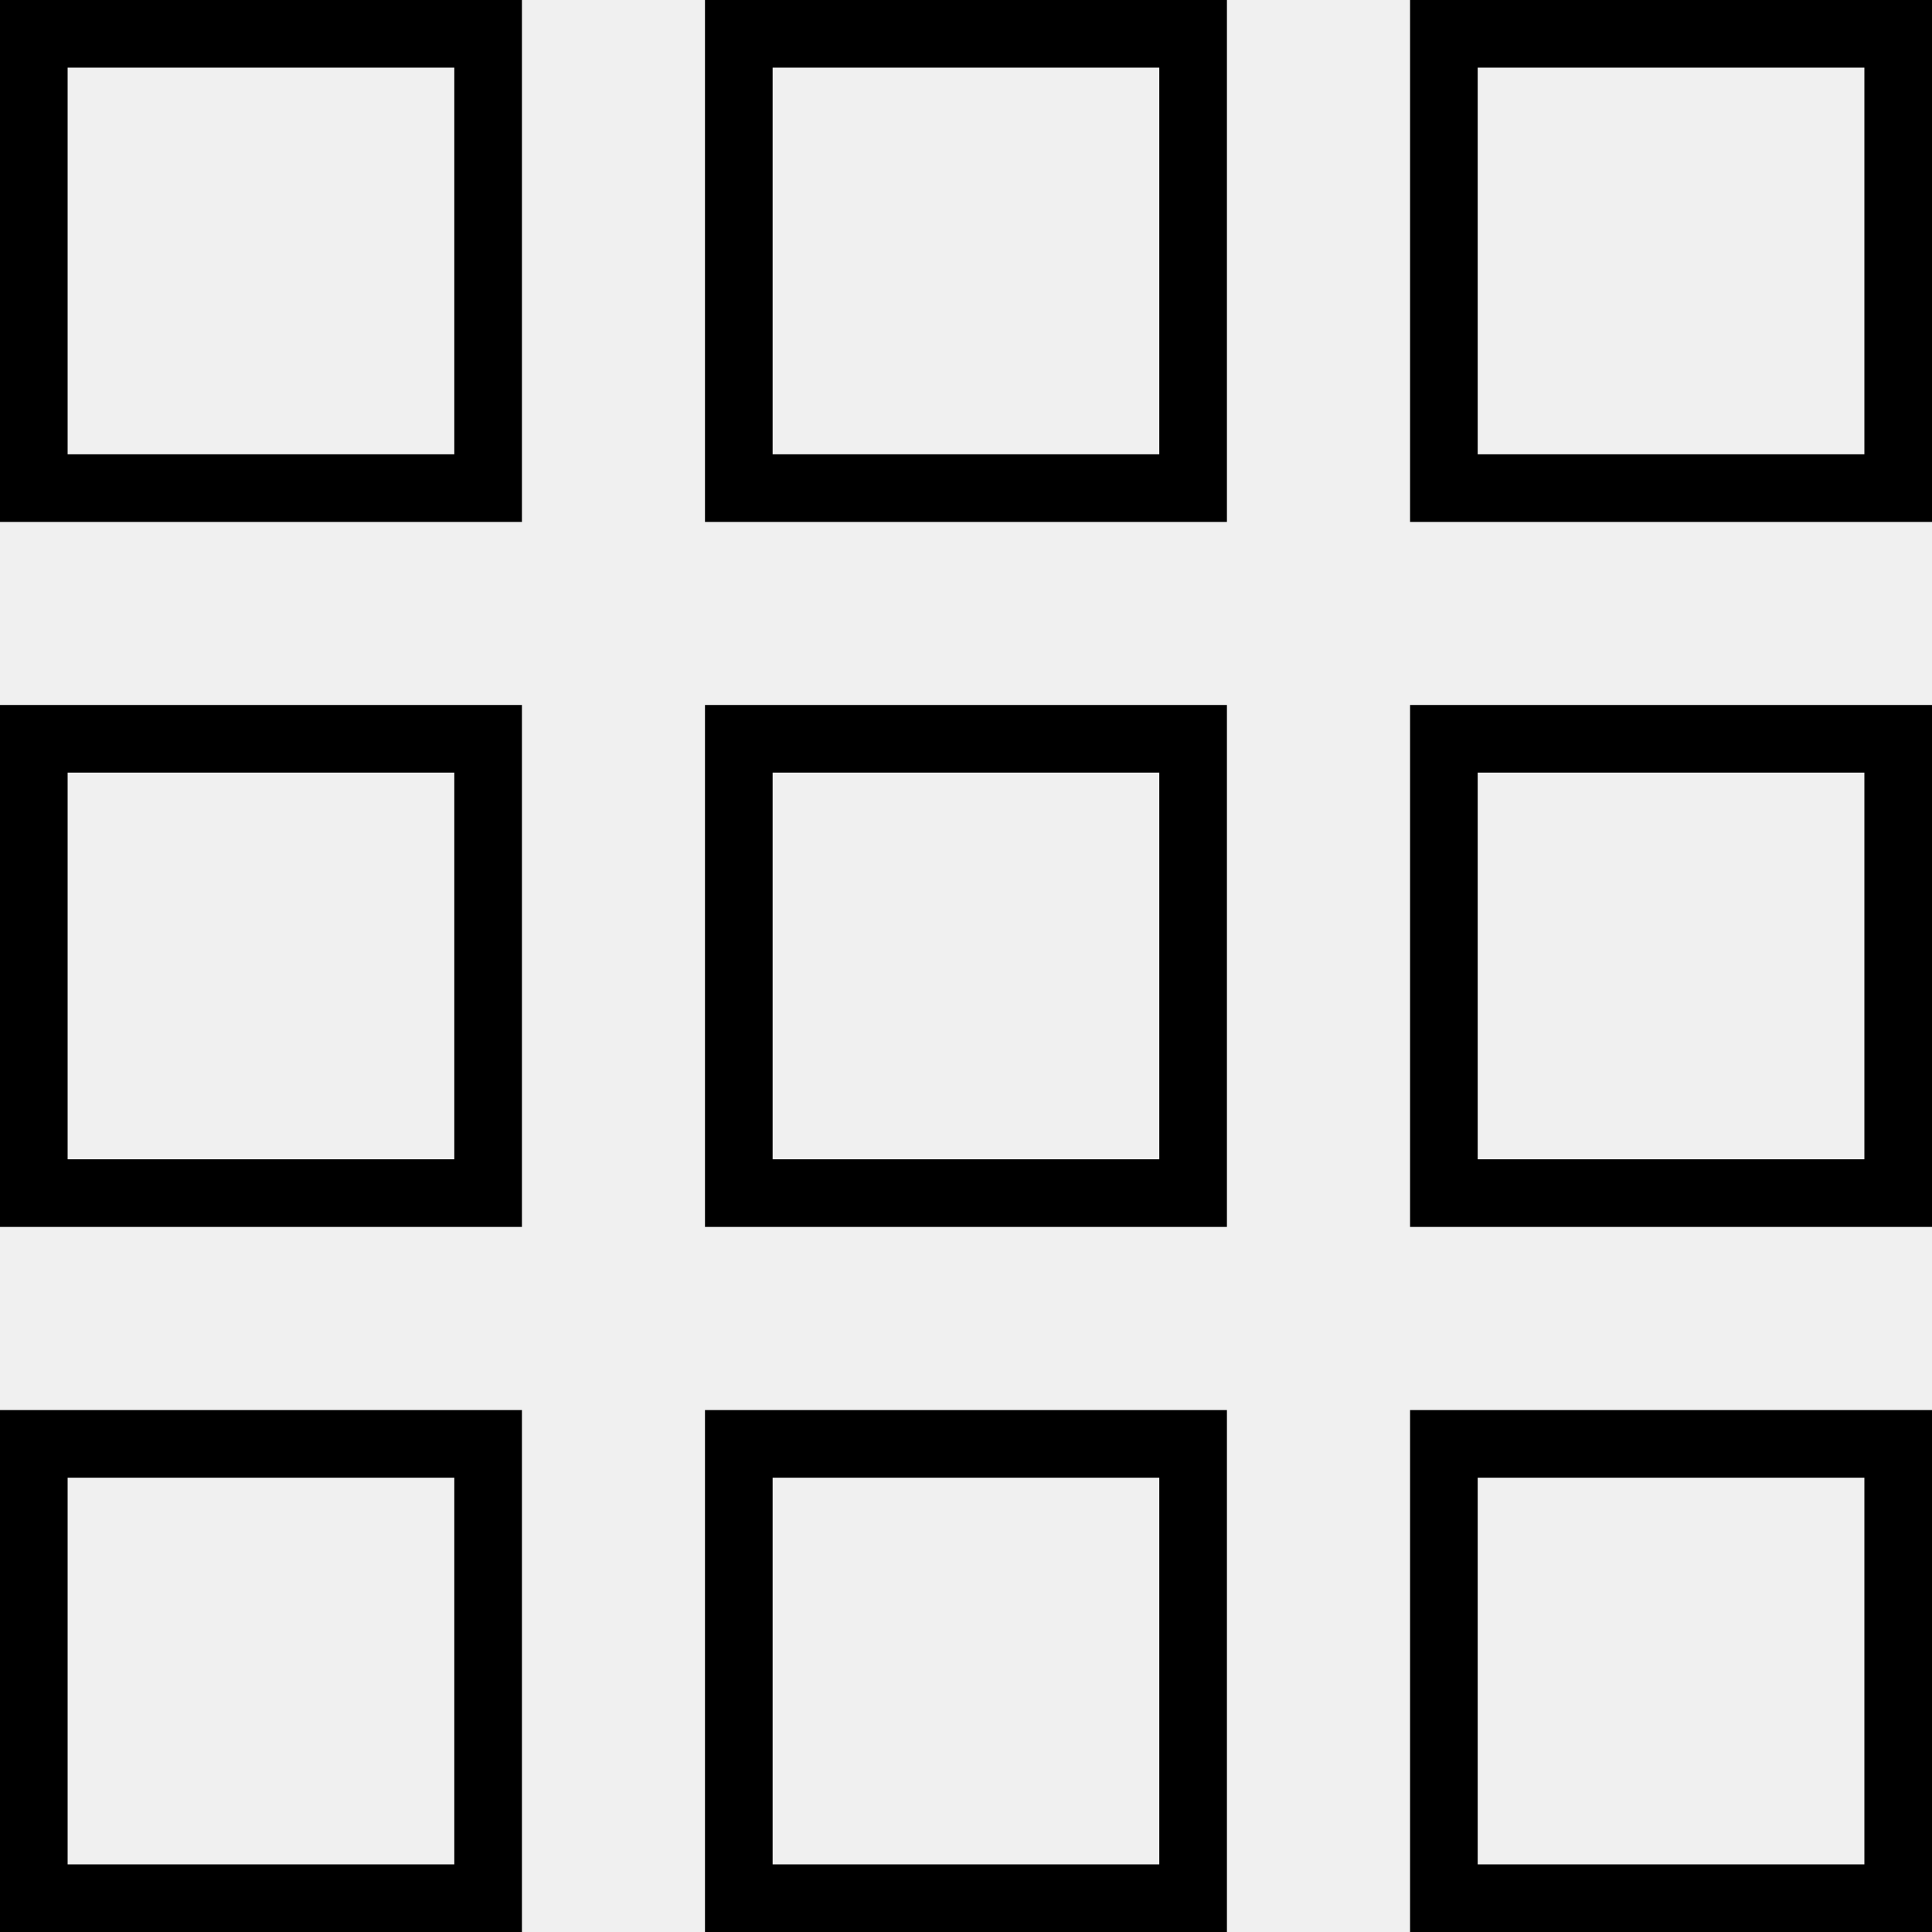
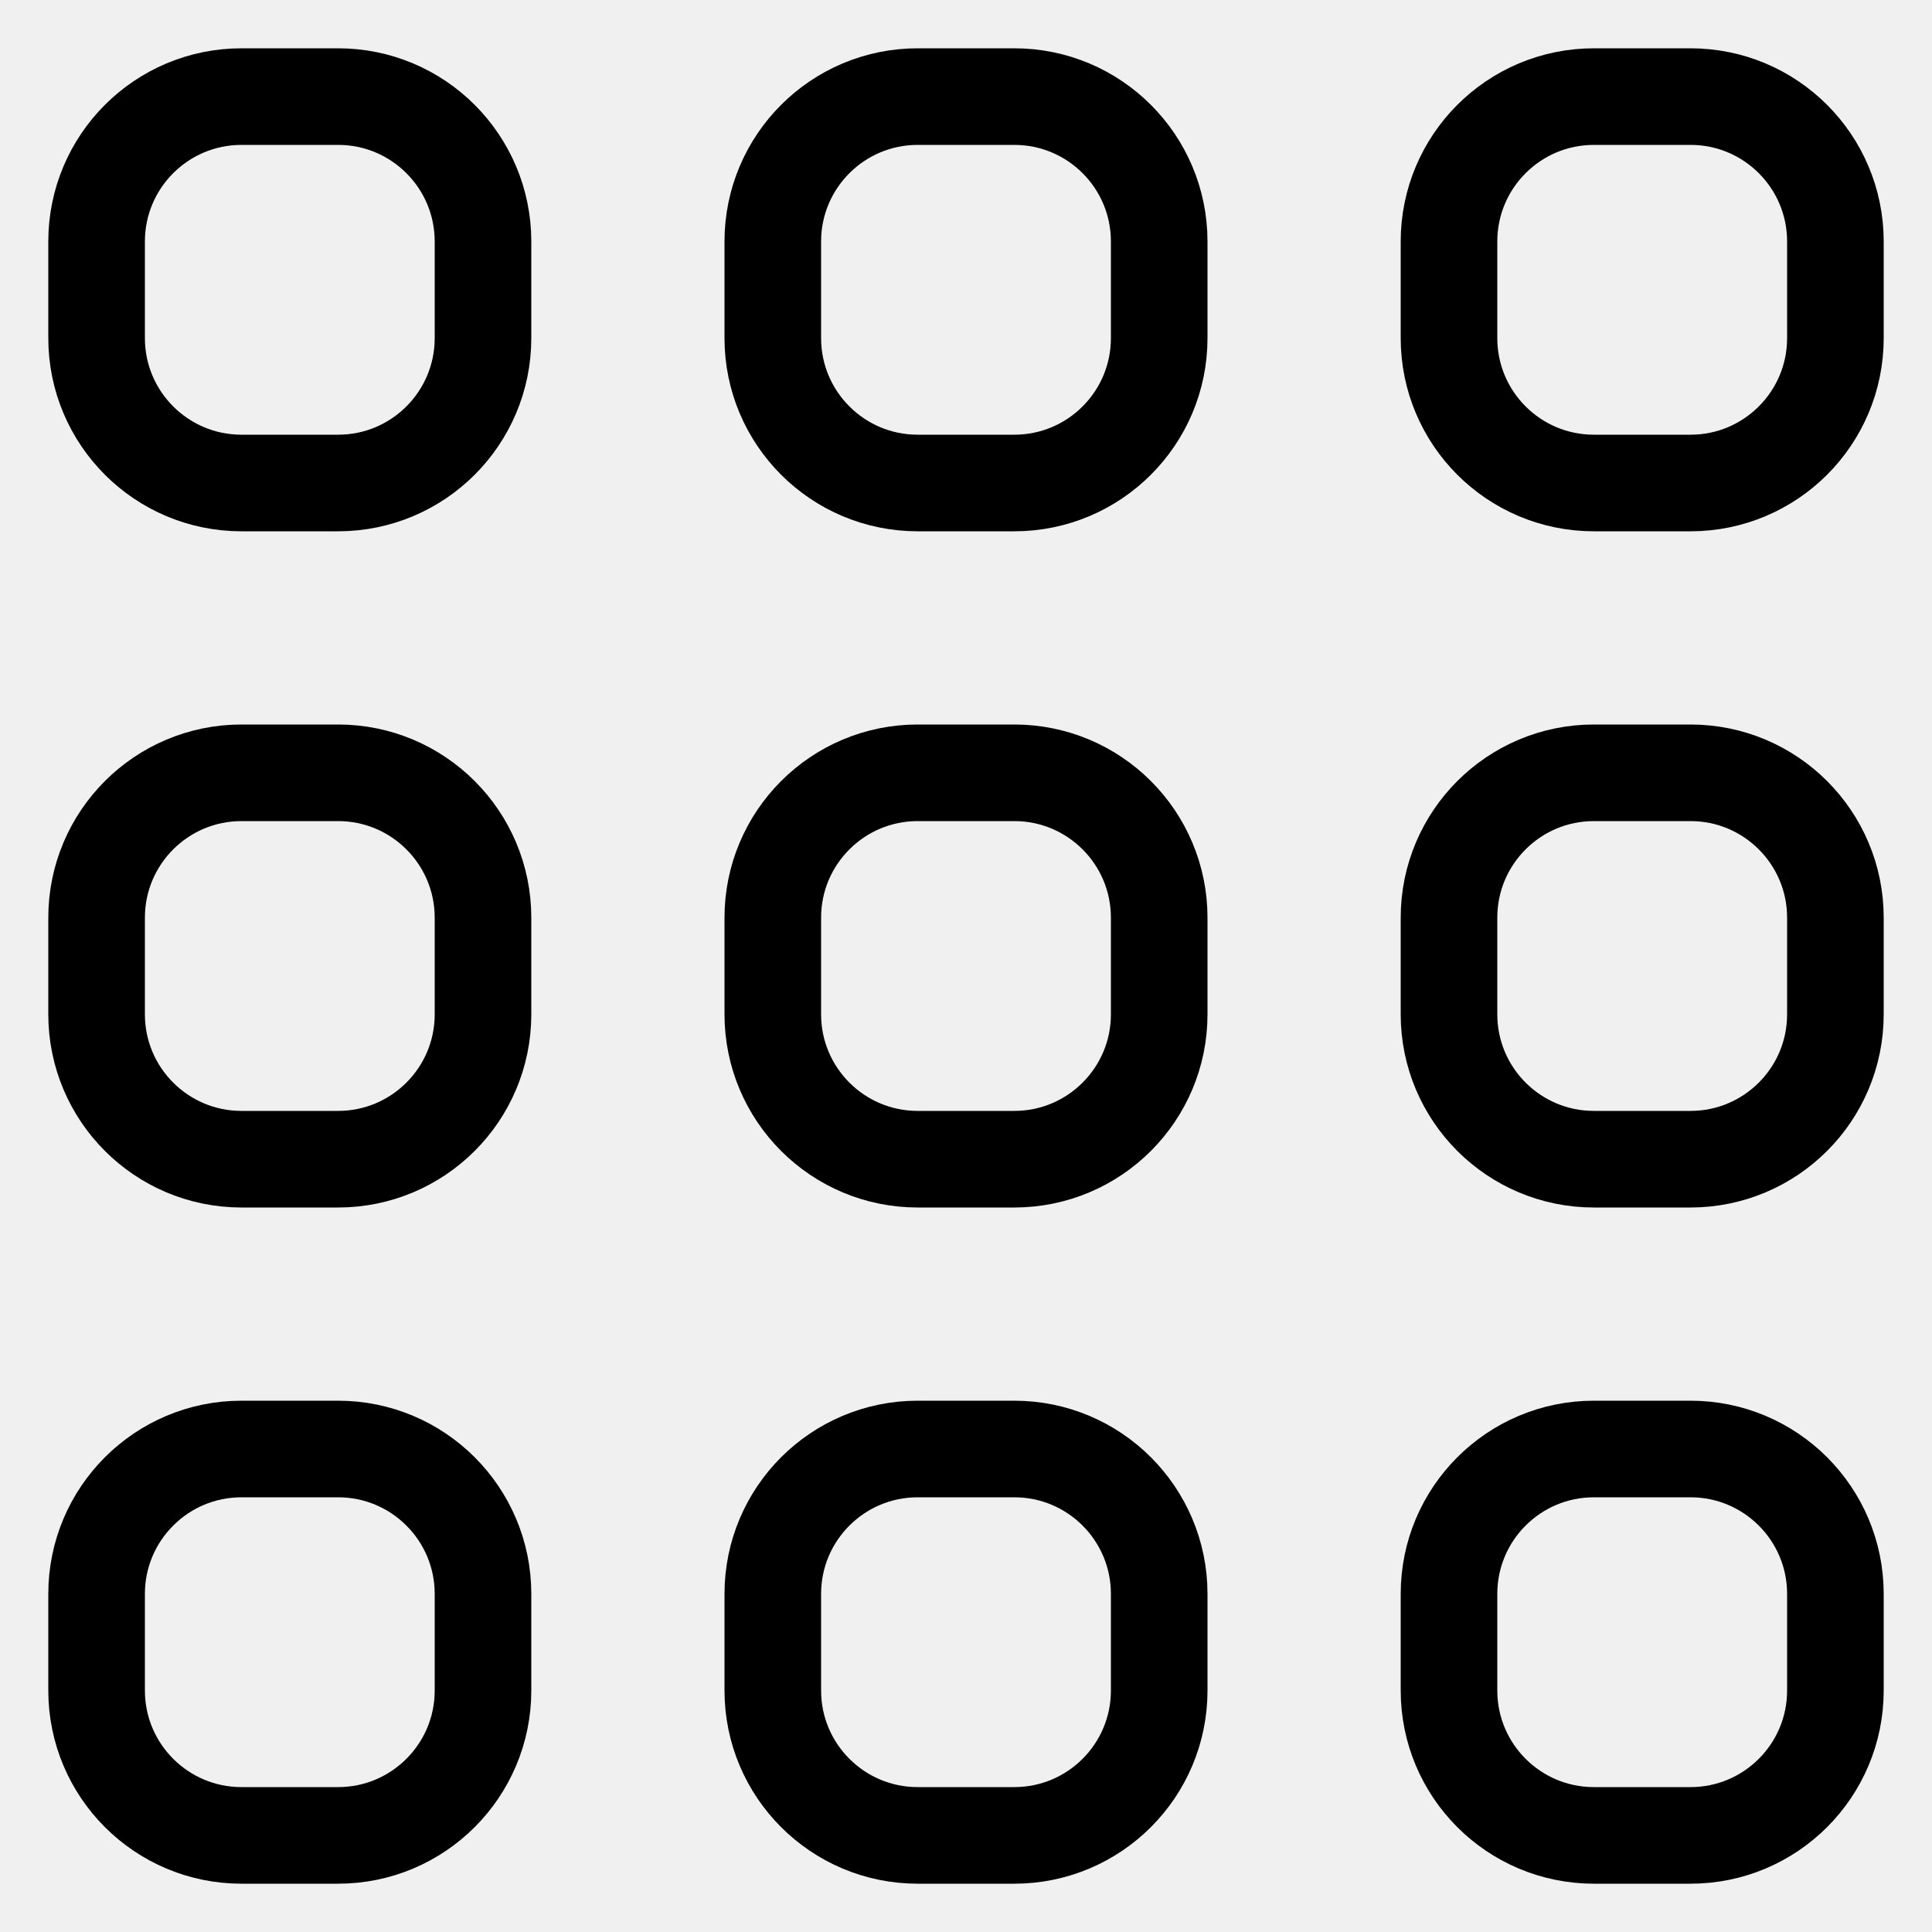
- <svg xmlns="http://www.w3.org/2000/svg" width="20" height="20">
-   <g>
-     <rect fill="none" id="canvas_background" height="22" width="22" y="-1" x="-1" />
-     <g display="none" overflow="visible" y="0" x="0" height="100%" width="100%" id="canvasGrid">
-       <rect fill="url(#gridpattern)" stroke-width="0" y="0" x="0" height="100%" width="100%" />
-     </g>
+ <svg xmlns="http://www.w3.org/2000/svg" width="20" height="20" viewBox="0 0 20 20" fill="none">
+   <g clip-path="url(#clip0_805_654)">
+     <rect x="1" y="1" width="4" height="4" rx="1.5" stroke="black" stroke-linejoin="round" />
+     <rect x="1" y="8" width="4" height="4" rx="1.5" stroke="black" stroke-linejoin="round" />
+     <rect x="8" y="1" width="4" height="4" rx="1.5" stroke="black" stroke-linejoin="round" />
+     <rect x="8" y="8" width="4" height="4" rx="1.5" stroke="black" stroke-linejoin="round" />
+     <rect x="15" y="8" width="4" height="4" rx="1.5" stroke="black" stroke-linejoin="round" />
+     <rect x="1" y="15" width="4" height="4" rx="1.5" stroke="black" stroke-linejoin="round" />
+     <rect x="8" y="15" width="4" height="4" rx="1.5" stroke="black" stroke-linejoin="round" />
+     <rect x="15" y="15" width="4" height="4" rx="1.5" stroke="black" stroke-linejoin="round" />
+     <rect x="15" y="1" width="4" height="4" rx="1.5" stroke="black" stroke-linejoin="round" />
  </g>
-   <g>
-     <rect stroke="#000" id="svg_1" height="4.703" width="4.703" y="0.35" x="0.35" stroke-width="0.7" fill="none" />
-     <rect stroke="#000" id="svg_4" height="4.703" width="4.703" y="0.35" x="7.648" stroke-width="0.7" fill="none" />
-     <rect stroke="#000" id="svg_5" height="4.703" width="4.703" y="0.35" x="14.947" stroke-width="0.7" fill="none" />
-     <rect stroke="#000" id="svg_6" height="4.703" width="4.703" y="7.648" x="14.947" stroke-width="0.7" fill="none" />
-     <rect stroke="#000" id="svg_7" height="4.703" width="4.703" y="14.947" x="14.947" stroke-width="0.7" fill="none" />
-     <rect stroke="#000" id="svg_8" height="4.703" width="4.703" y="7.648" x="0.35" stroke-width="0.7" fill="none" />
-     <rect stroke="#000" id="svg_9" height="4.703" width="4.703" y="14.947" x="0.35" stroke-width="0.7" fill="none" />
-     <rect stroke="#000" id="svg_10" height="4.703" width="4.703" y="14.947" x="7.648" stroke-width="0.7" fill="none" />
-     <rect stroke="#000" id="svg_11" height="4.703" width="4.703" y="7.648" x="7.648" stroke-width="0.7" fill="none" />
-   </g>
+   <defs>
+     <clipPath id="clip0_805_654">
+       <rect width="20" height="20" fill="white" />
+     </clipPath>
+   </defs>
</svg>
